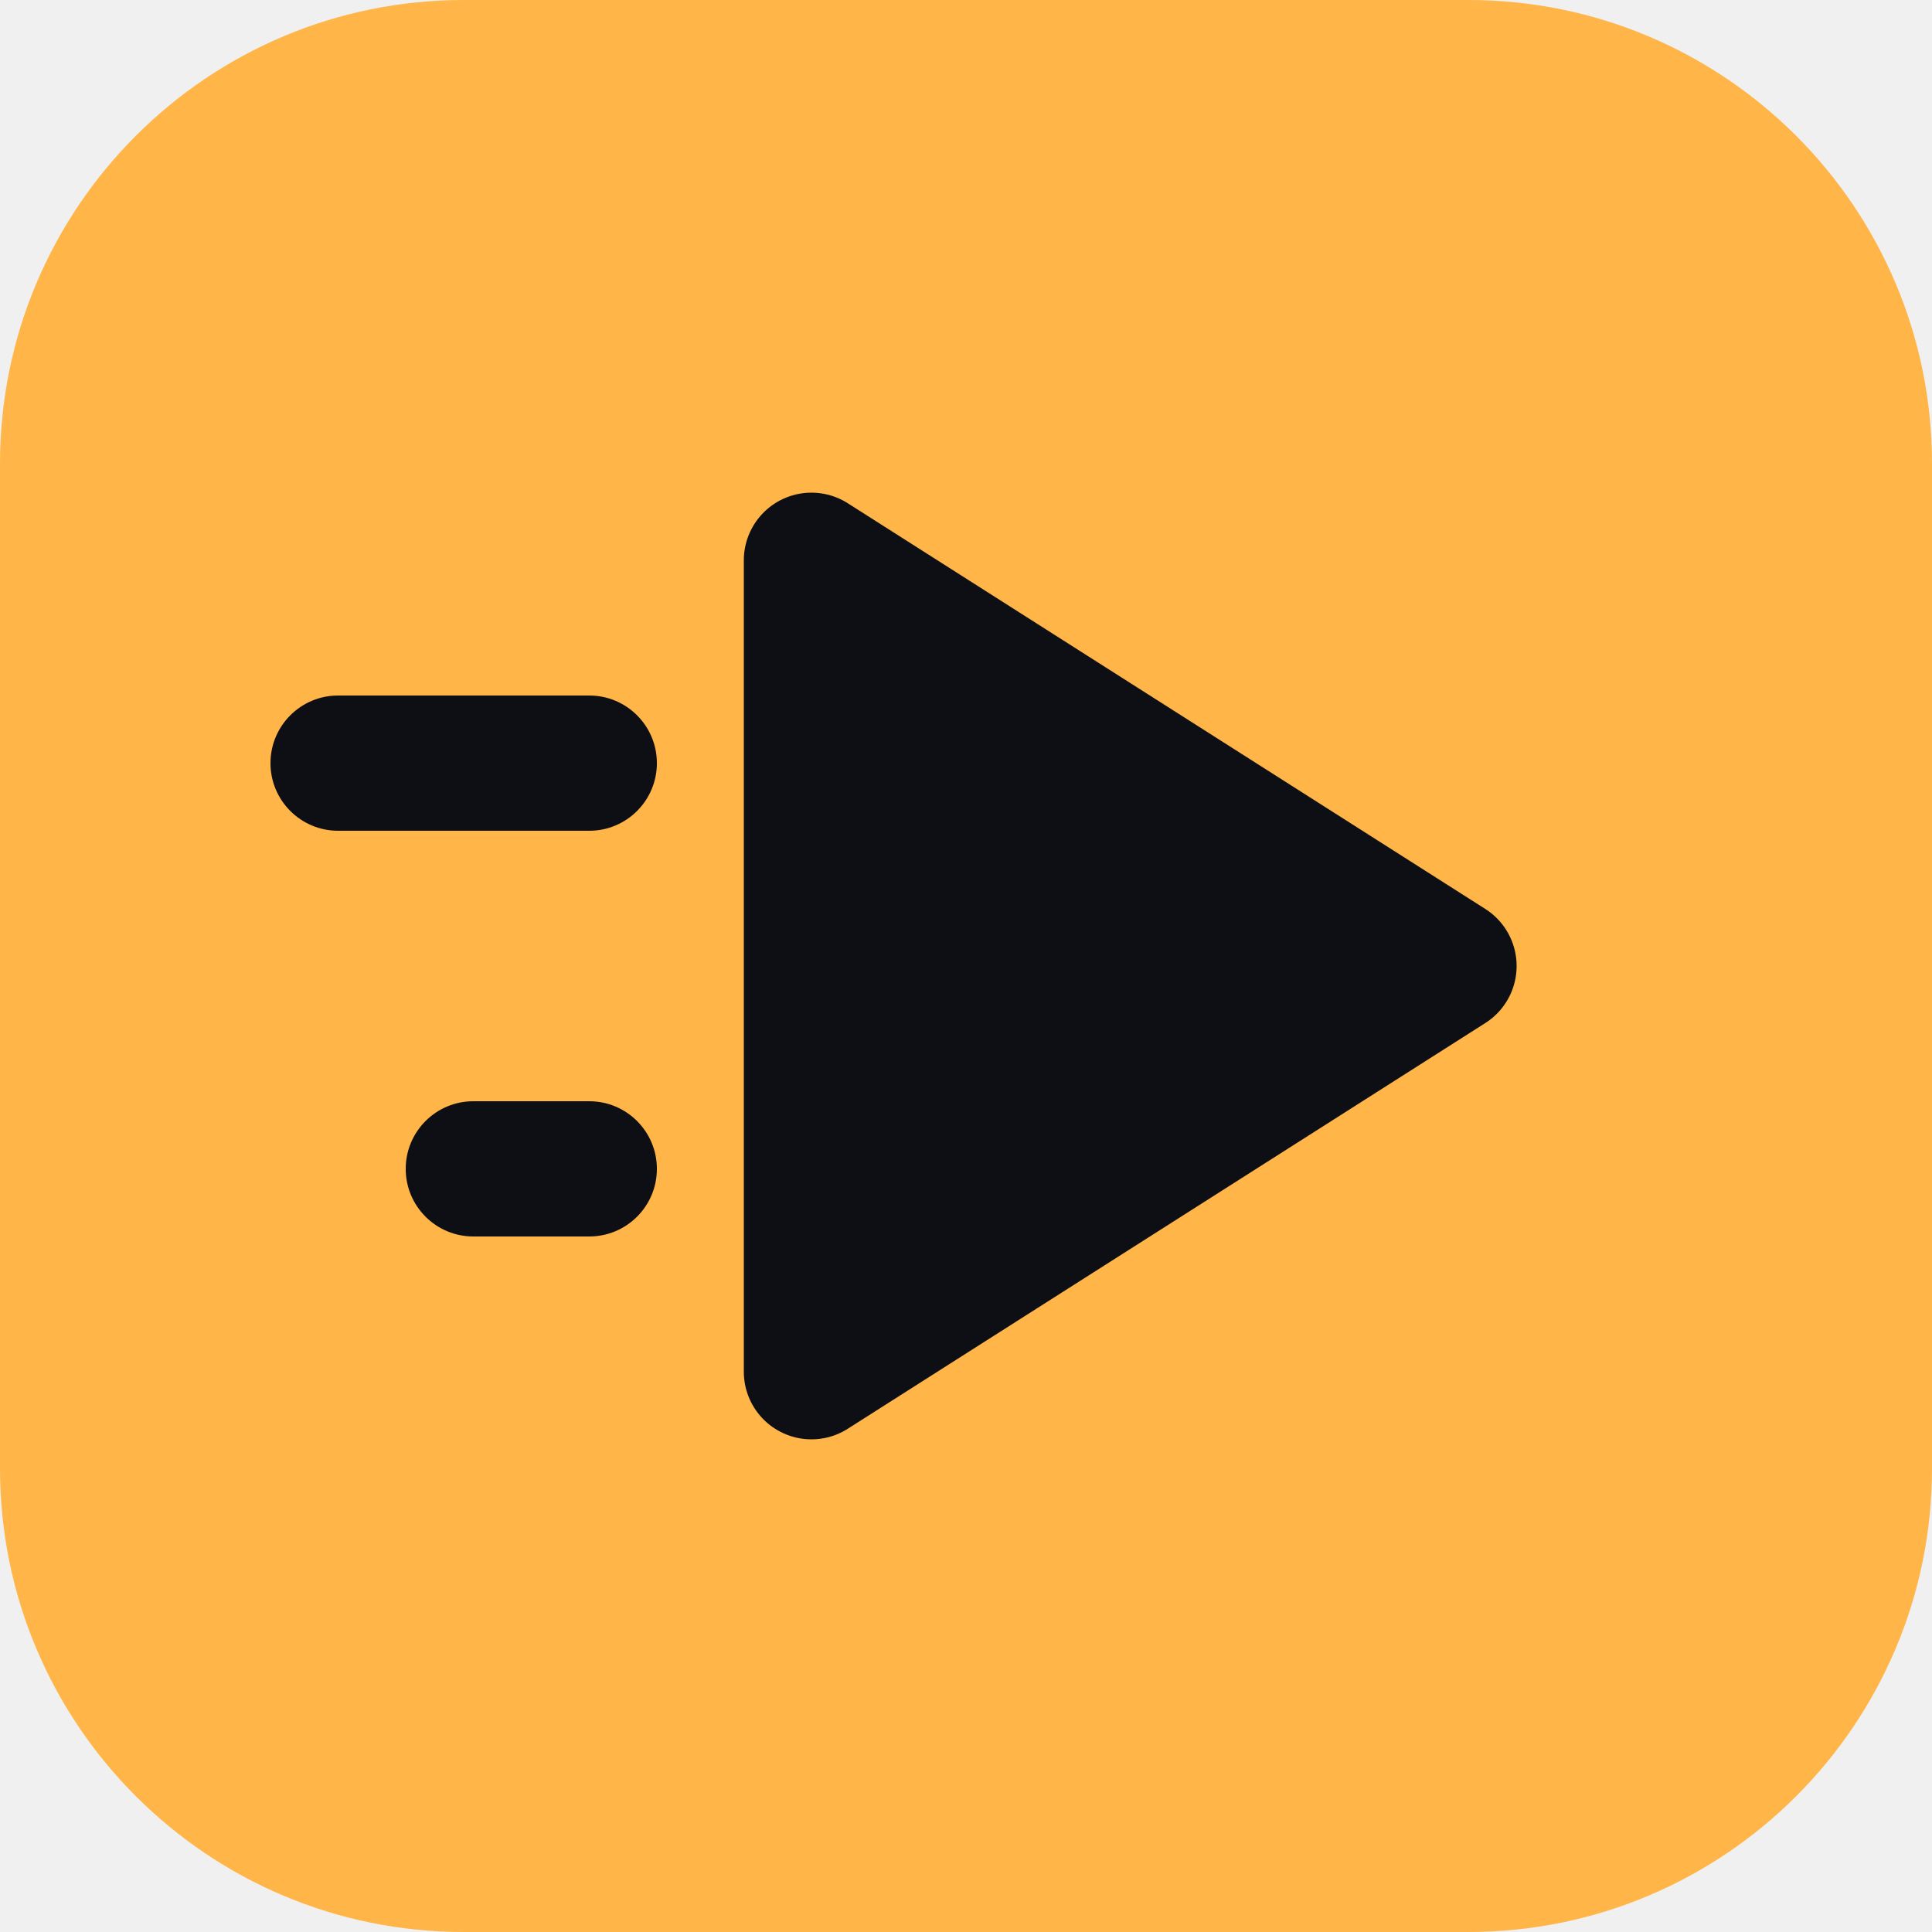
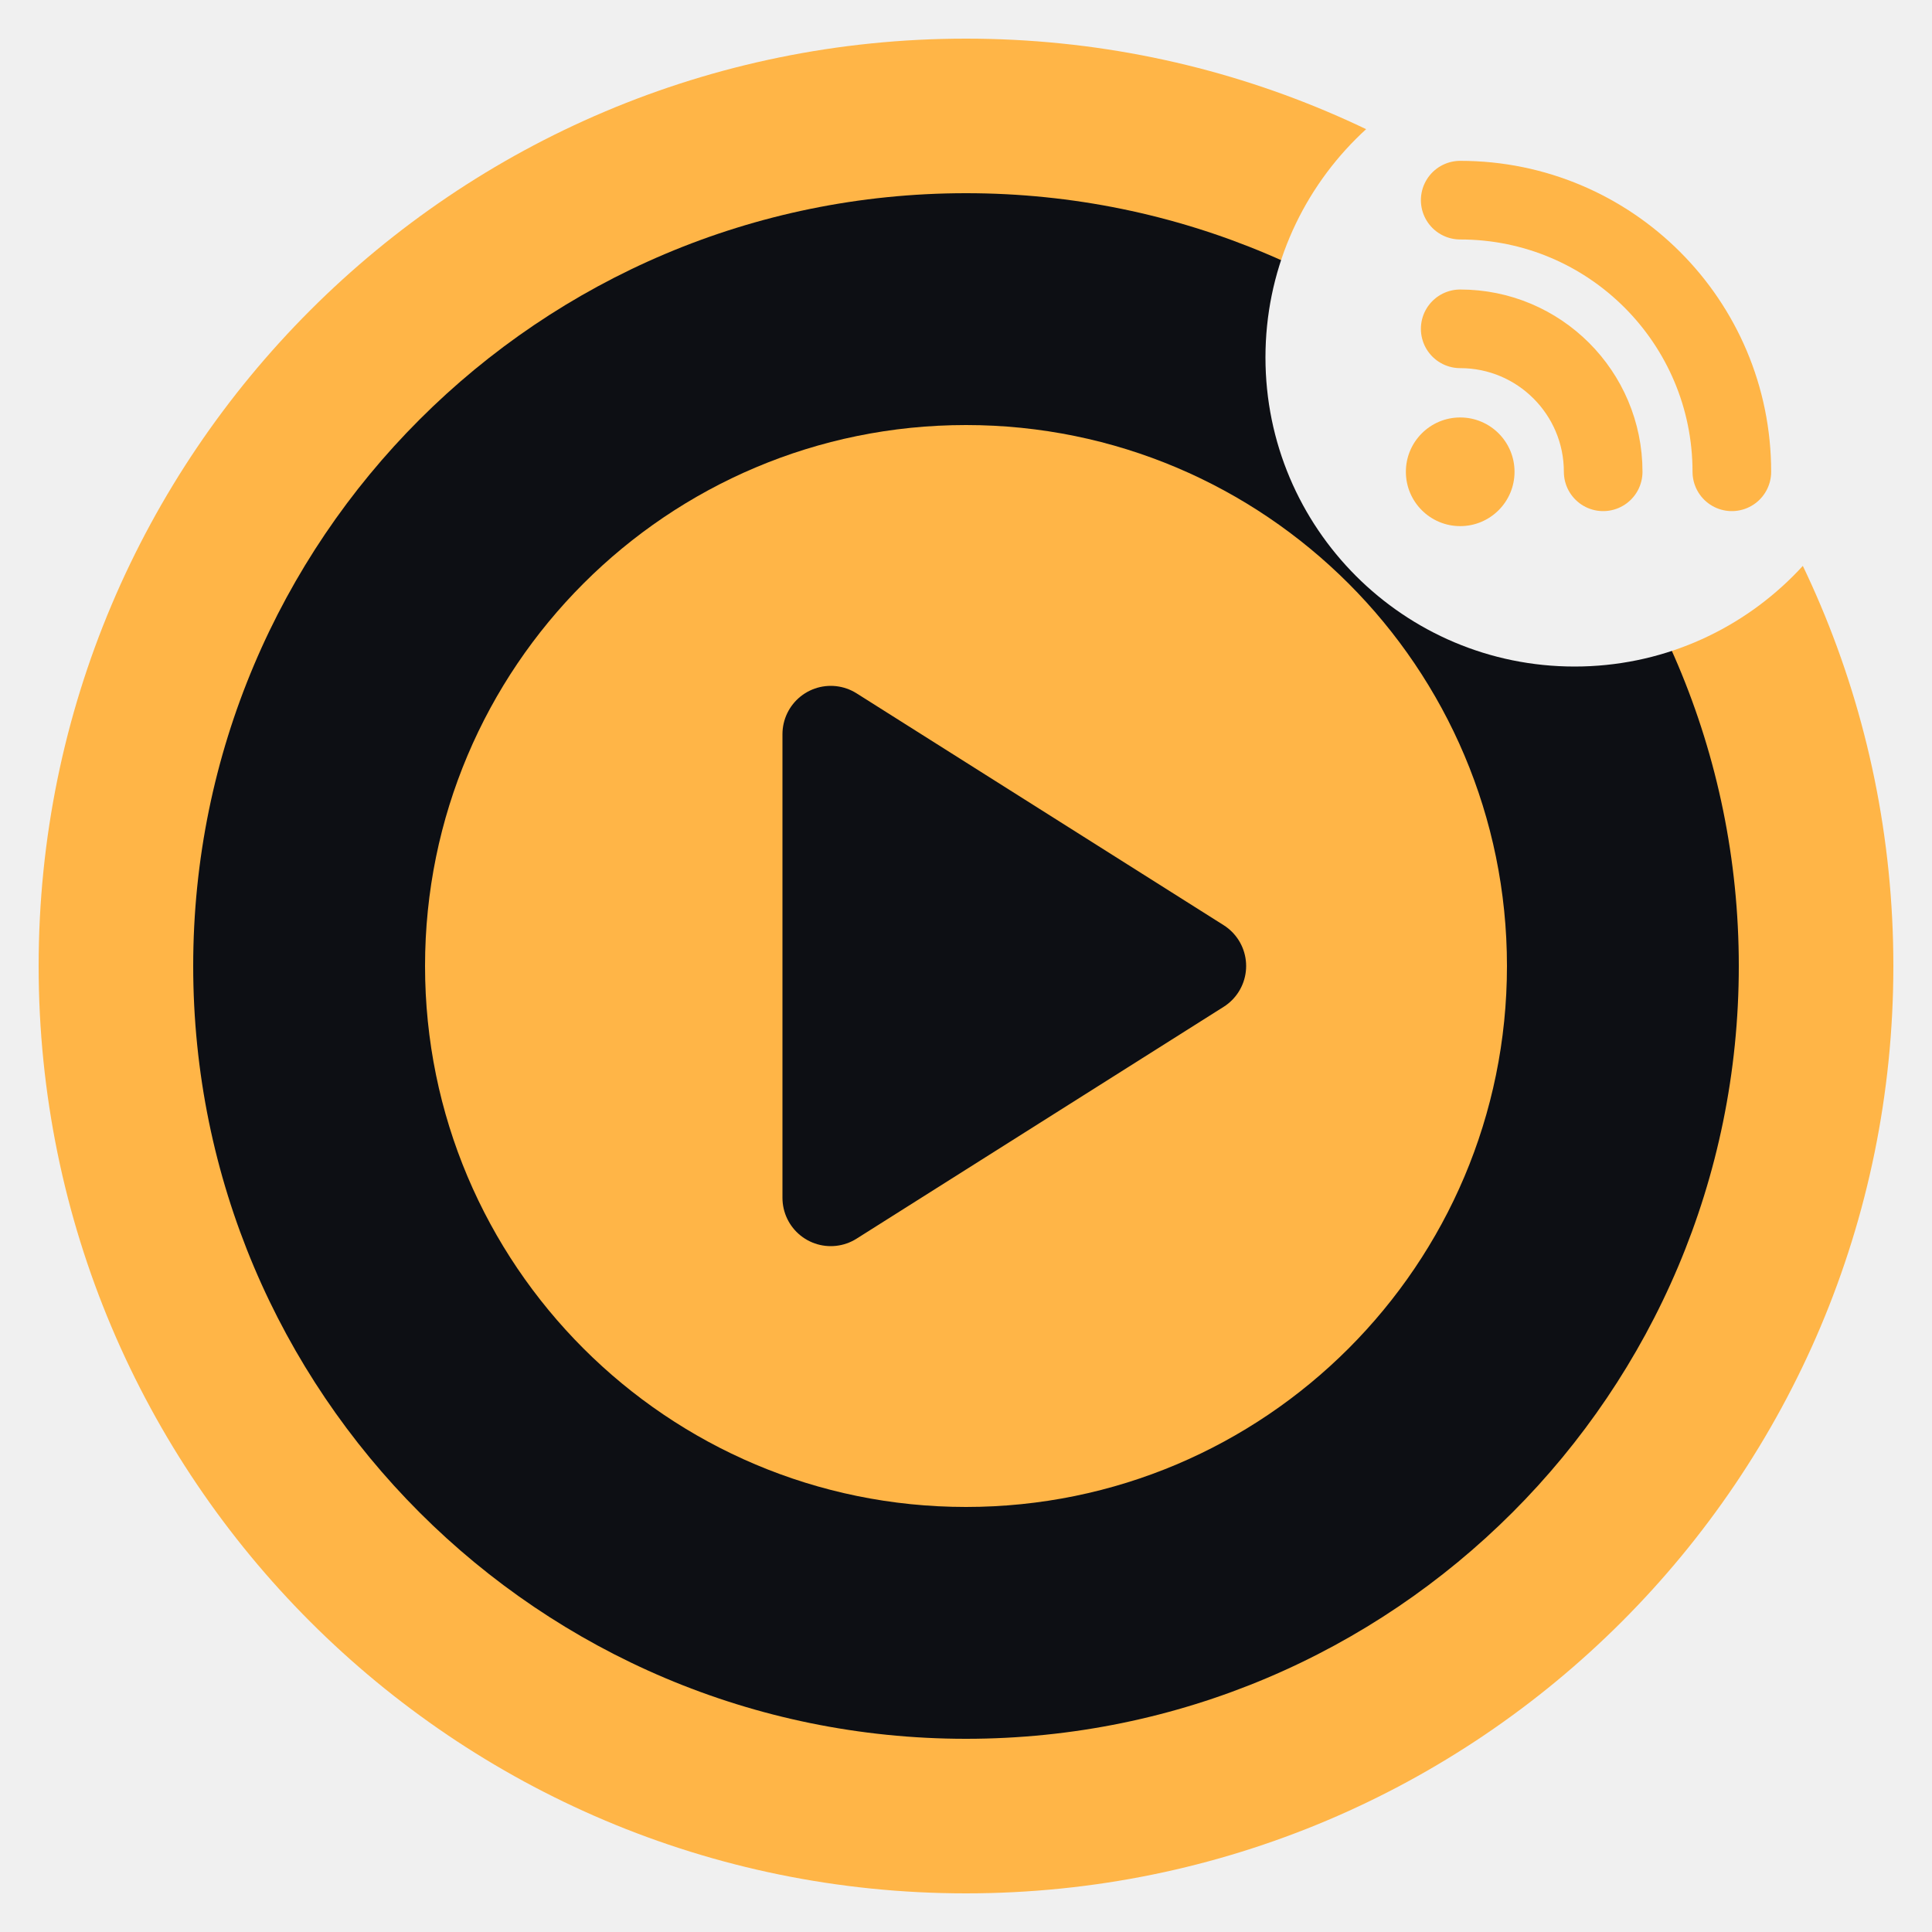
<svg xmlns="http://www.w3.org/2000/svg" viewBox="0 0 100 100">
-   <rect width="100" height="100" rx="24" fill="#FFB547" />
-   <path d="M42 29 L75 50 L42 71 Z" fill="#0D0F14" stroke="#0D0F14" stroke-width="7" stroke-linejoin="round" />
-   <rect x="14" y="36" width="20" height="7" rx="3.5" fill="#0D0F14" />
-   <rect x="21" y="57" width="13" height="7" rx="3.5" fill="#0D0F14" />
+   <mask id="relay-gap">
+     <rect width="100" height="100" fill="#fff" />
+     <circle cx="81.5" cy="18.5" r="16" fill="#000" />
+   </mask>
+   <g mask="url(#relay-gap)">
+     <circle cx="50" cy="50" r="48" fill="#FFB547" />
+     <circle cx="50" cy="50" r="40" fill="#0D0F14" />
+   </g>
+   <circle cx="50" cy="50" r="28" fill="#FFB547" />
+   <path d="M43 38 L62 50 L43 62 Z" fill="#0D0F14" stroke="#0D0F14" stroke-width="5" stroke-linejoin="round" />
+   <g transform="translate(81.5 18.5) scale(0.74) translate(-73 -30)">
+     <circle cx="65" cy="38" r="3.8" fill="#FFB547" />
+     <path d="M65 28 A10 10 0 0 1 75 38 M65 19 A19 19 0 0 1 84 38" fill="none" stroke="#FFB547" stroke-width="5.5" stroke-linecap="round" stroke-linejoin="round" />
+   </g>
</svg>
